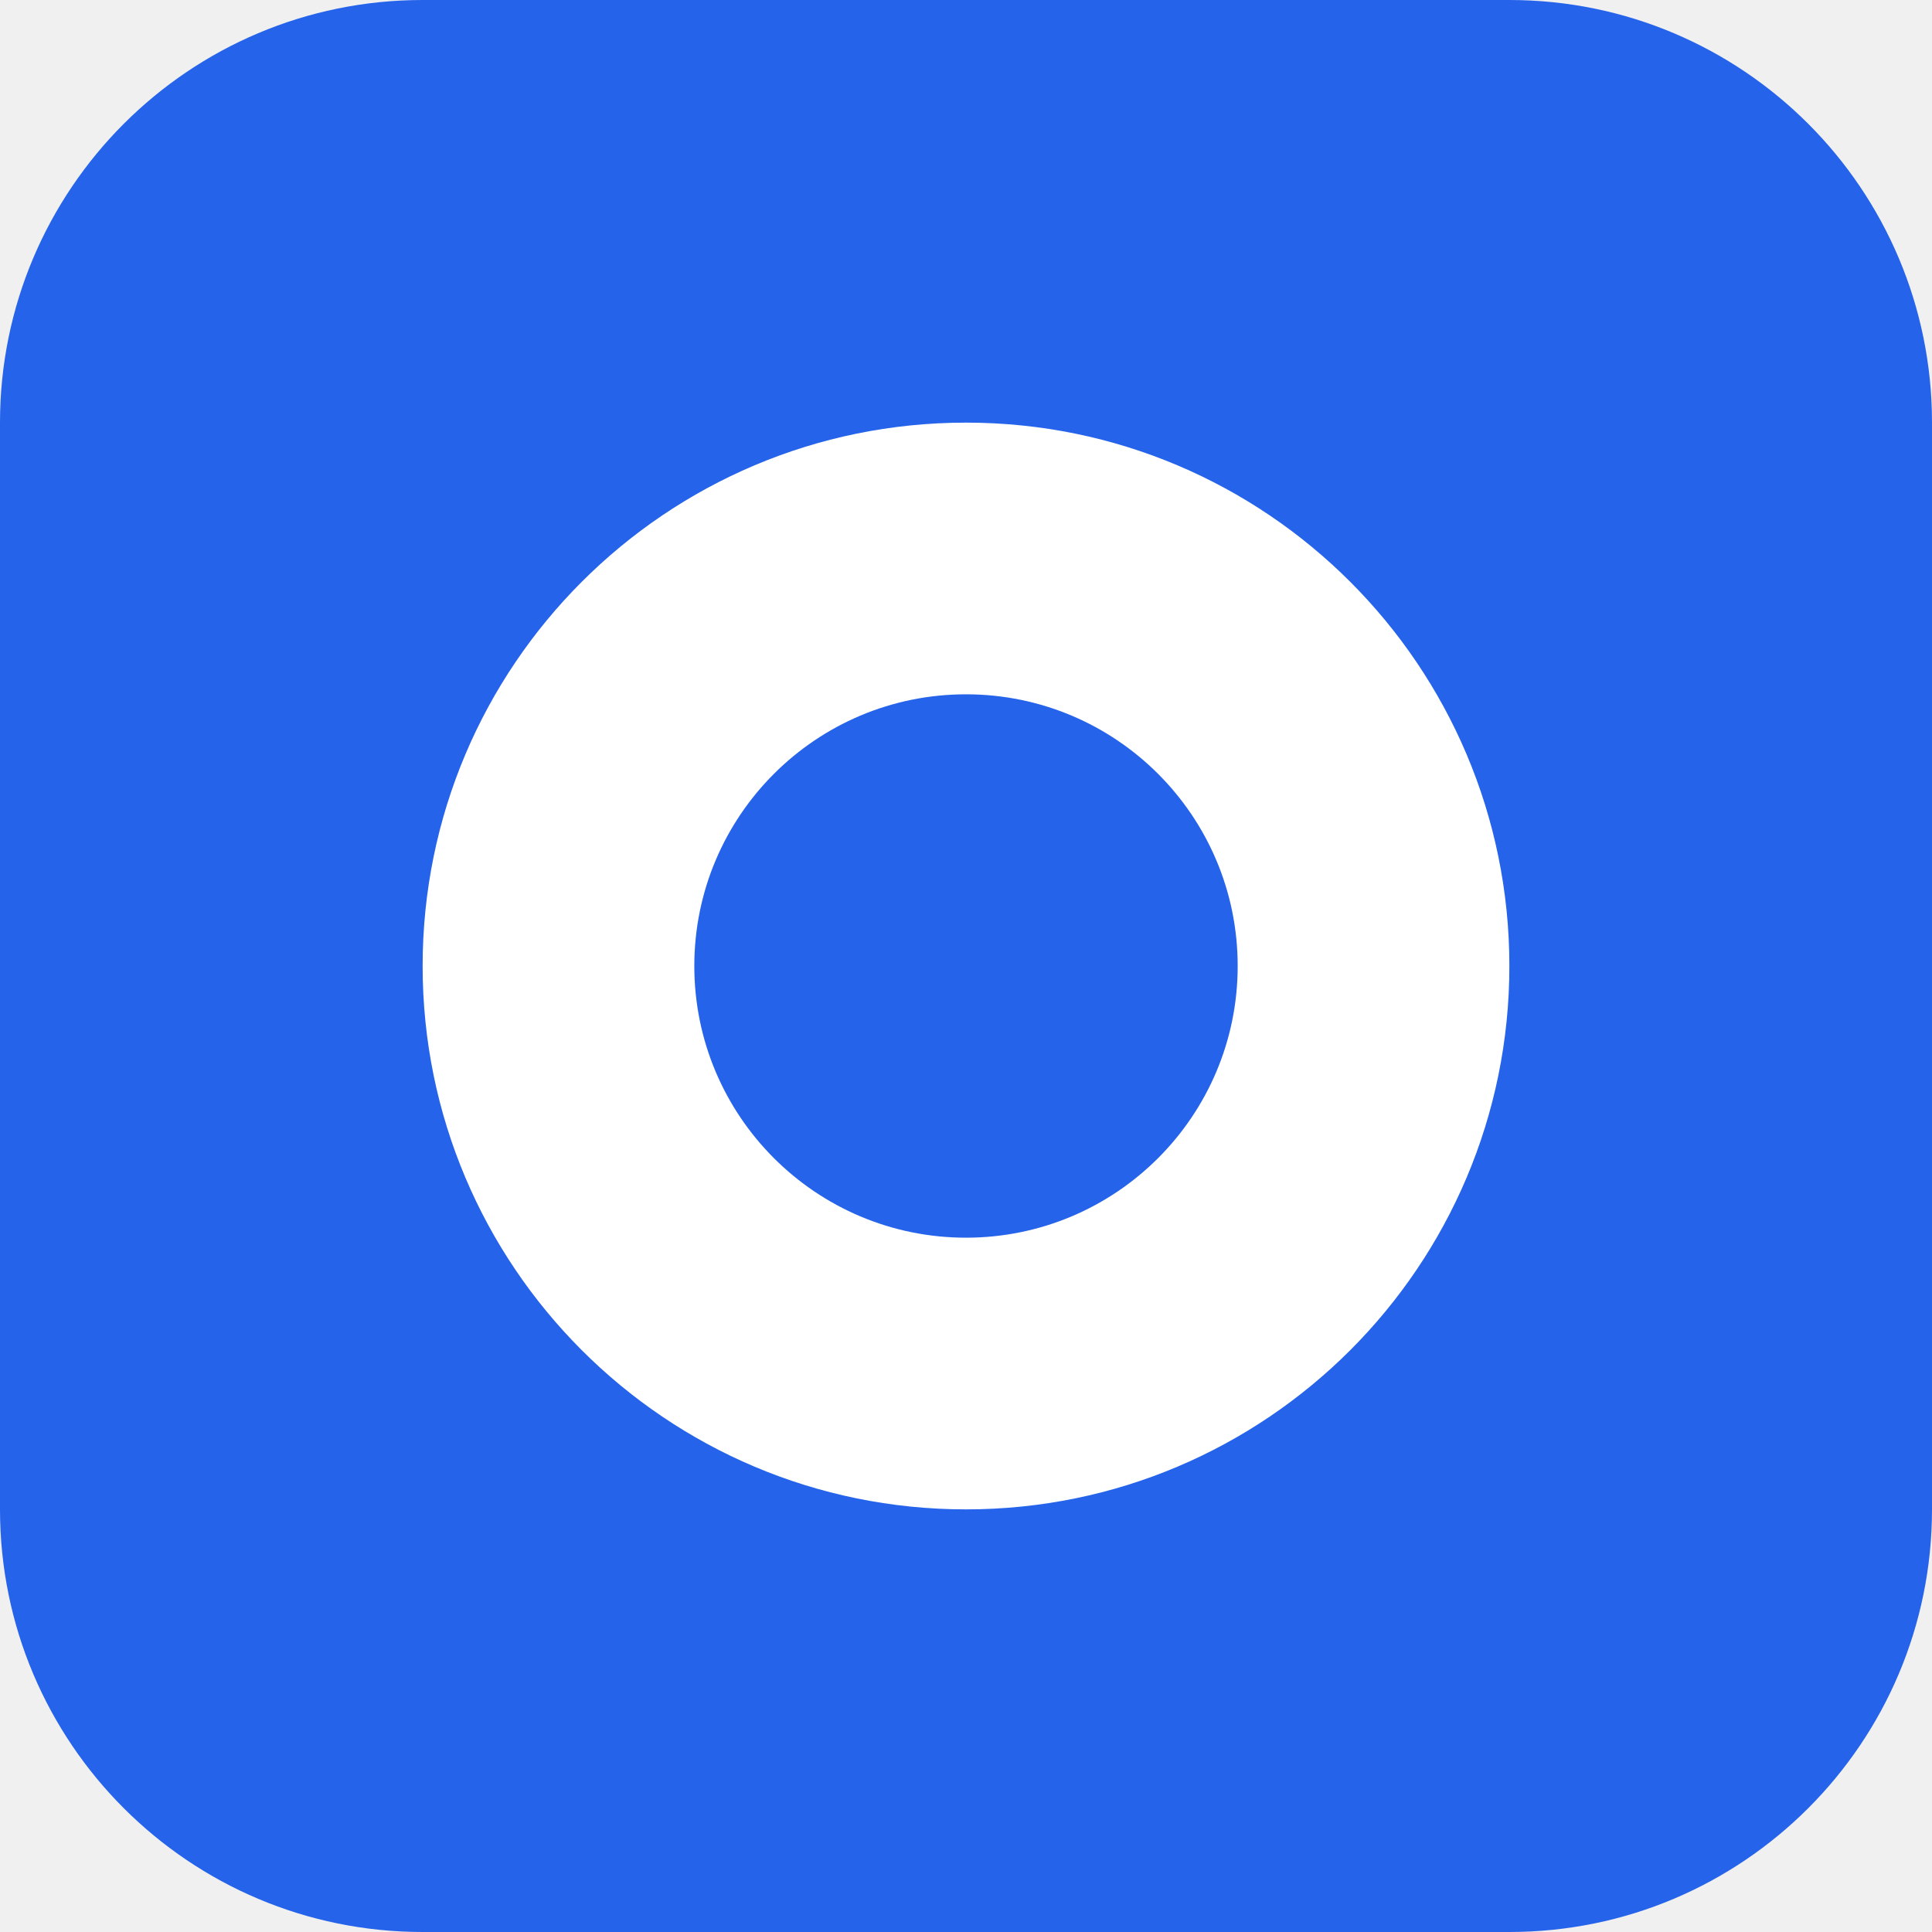
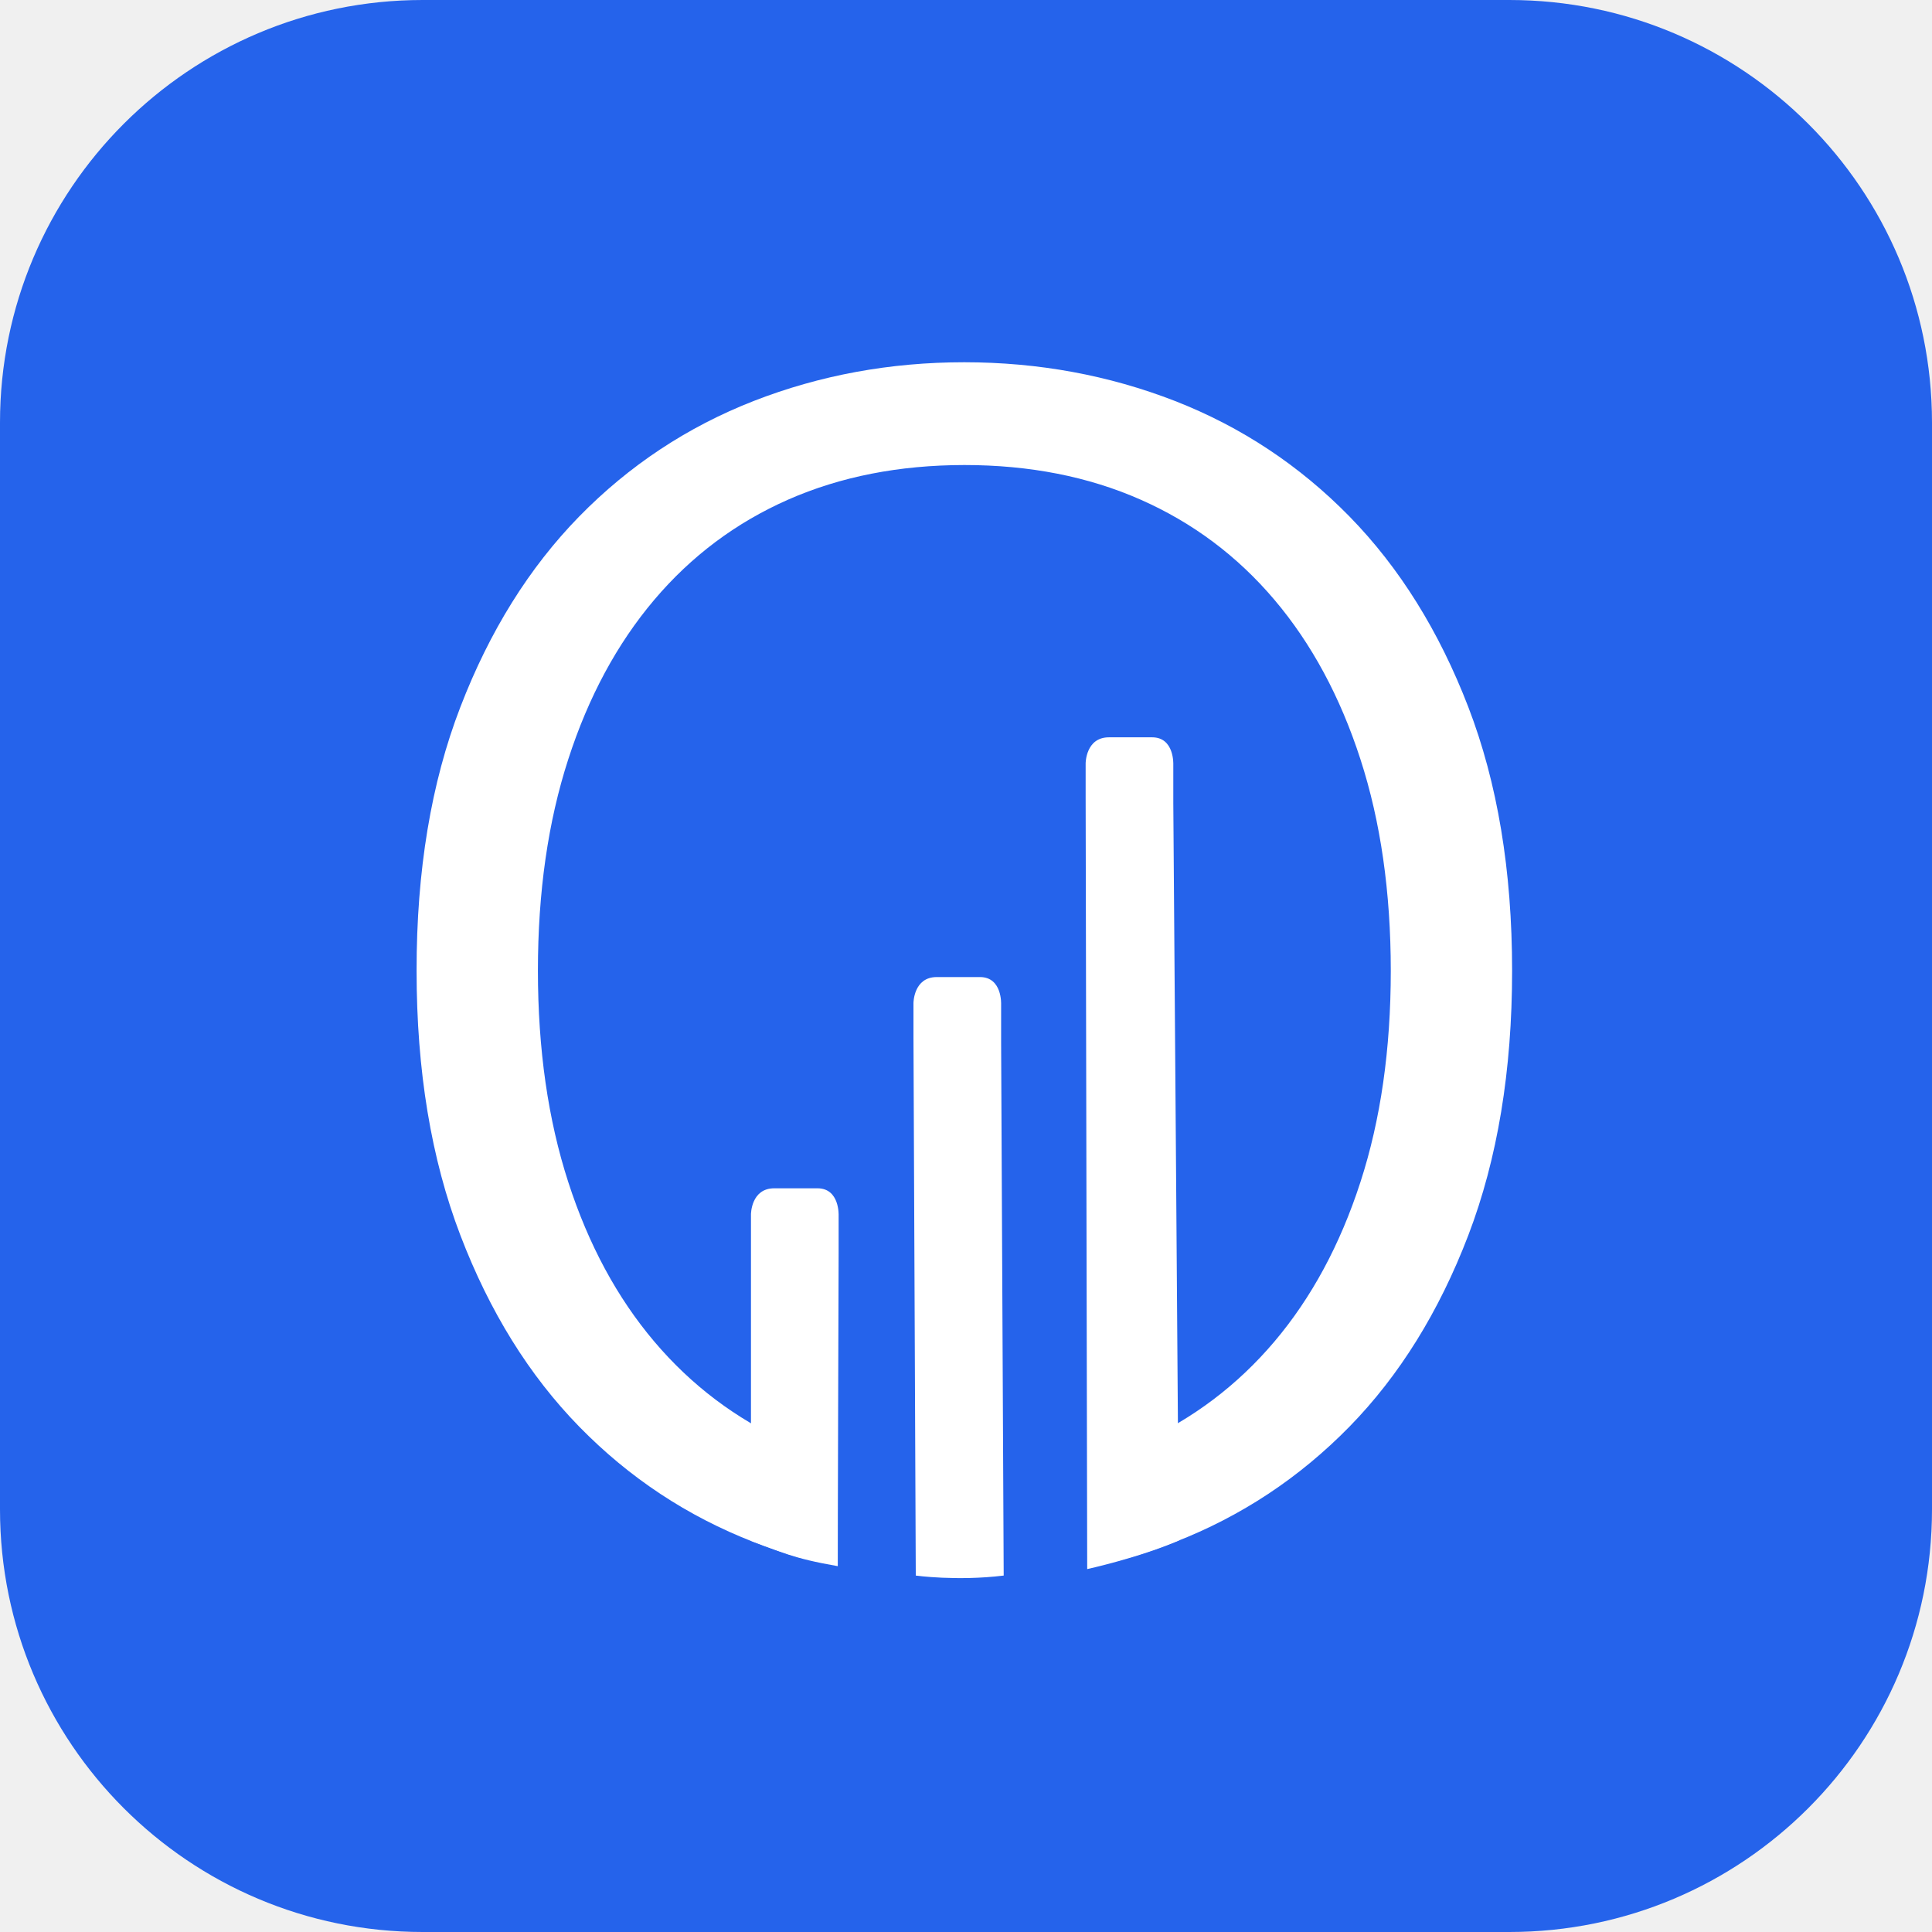
<svg xmlns="http://www.w3.org/2000/svg" viewBox="0 0 64 64">
  <rect width="64" height="64" rx="14" fill="#2563eb" />
-   <path d="M32 14c9.94 0 18 8.06 18 18s-8.06 18-18 18-18-8.06-18-18 8.06-18 18-18Zm0 9a9 9 0 1 0 0 18 9 9 0 0 0 0-18Z" fill="#fff" />
+   <g transform="translate(13.8 12) scale(0.0072)" fill="#fff">
+     <path d="M5153,1620.87q-201.63-523.47-546.5-876.24Q4261,392,3803.82,213.28,3346.14,35.32,2834.51,35q-511.64,0-969.32,178.28-457.68,178.91-802.71,531.35-345,353.08-546.51,876.24-202.1,523.47-201.62,1213.54Q314.35,3525,516,4052.05t546.51,880q345,353.09,802.71,531c66.82,26.08,134.64,49,203.24,69.33v-400c0-30.18,6.4-56.17,17.18-78.32a202.4,202.4,0,0,1-3.54-24.67c-19.42-7.72-38.89-15.34-57.85-23.9q-360.66-162.81-616.55-465.1-256.05-302.43-395.37-733-139.62-430.23-139.78-973.1,0-542.4,139.78-973.1,139.15-430.24,395.37-733,256-302.43,616.55-461.31,360.66-158.55,810.29-159,449.63,0,810.29,159t616.55,461.31q256,302.45,395.36,733,139.62,430.21,139.78,973.1,0,542.87-139.78,973.1-139.62,430.71-395.36,733-256.07,302.44-616.55,465.1c-50.61,22.84-103,42.4-156.25,60.47a186.41,186.41,0,0,1,9.44,59.43c.44,144.83,2.74,289.62,2.46,434.42a2579.89,2579.89,0,0,0,303.37-96.8q457.21-178,802.72-531,344.56-352.6,546.5-880,201.63-527.27,201.63-1217.64Q5354.67,2144.34,5153,1620.87Z" transform="translate(-314.35 -35)" />
+     <path d="M2600.44,3140.92V2983.38s0-119.72,107.12-119.72h198.86c103,0,97.31,125.42,97.31,125.42v177s11.5,2415.76,11.83,2451.24c-215.18,26.34-404.51,0-404.51,0Z" transform="translate(-314.35 -35)" />
+     <path d="M1852.79,4112.83V3955.29s0-119.73,107.13-119.73h198.86c103,0,97.3,125.42,97.3,125.42v177s-4.53,1398.38-3.89,1436.1c-213.24-37.25-256.49-65-399.4-116.63Z" transform="translate(-314.35 -35)" />
+     <path d="M3392.59,2038.15V1880.48s0-119.83,107.12-119.83h198.87c103,0,97.3,125.53,97.3,125.53v177.2s25.2,3335.91,25.2,3392.5c-181,78.91-421.31,131.63-421.31,131.63C3399.77,5519.82,3392.59,2038.15,3392.59,2038.15Z" transform="translate(-314.35 -35)" />
+   </g>
</svg>
